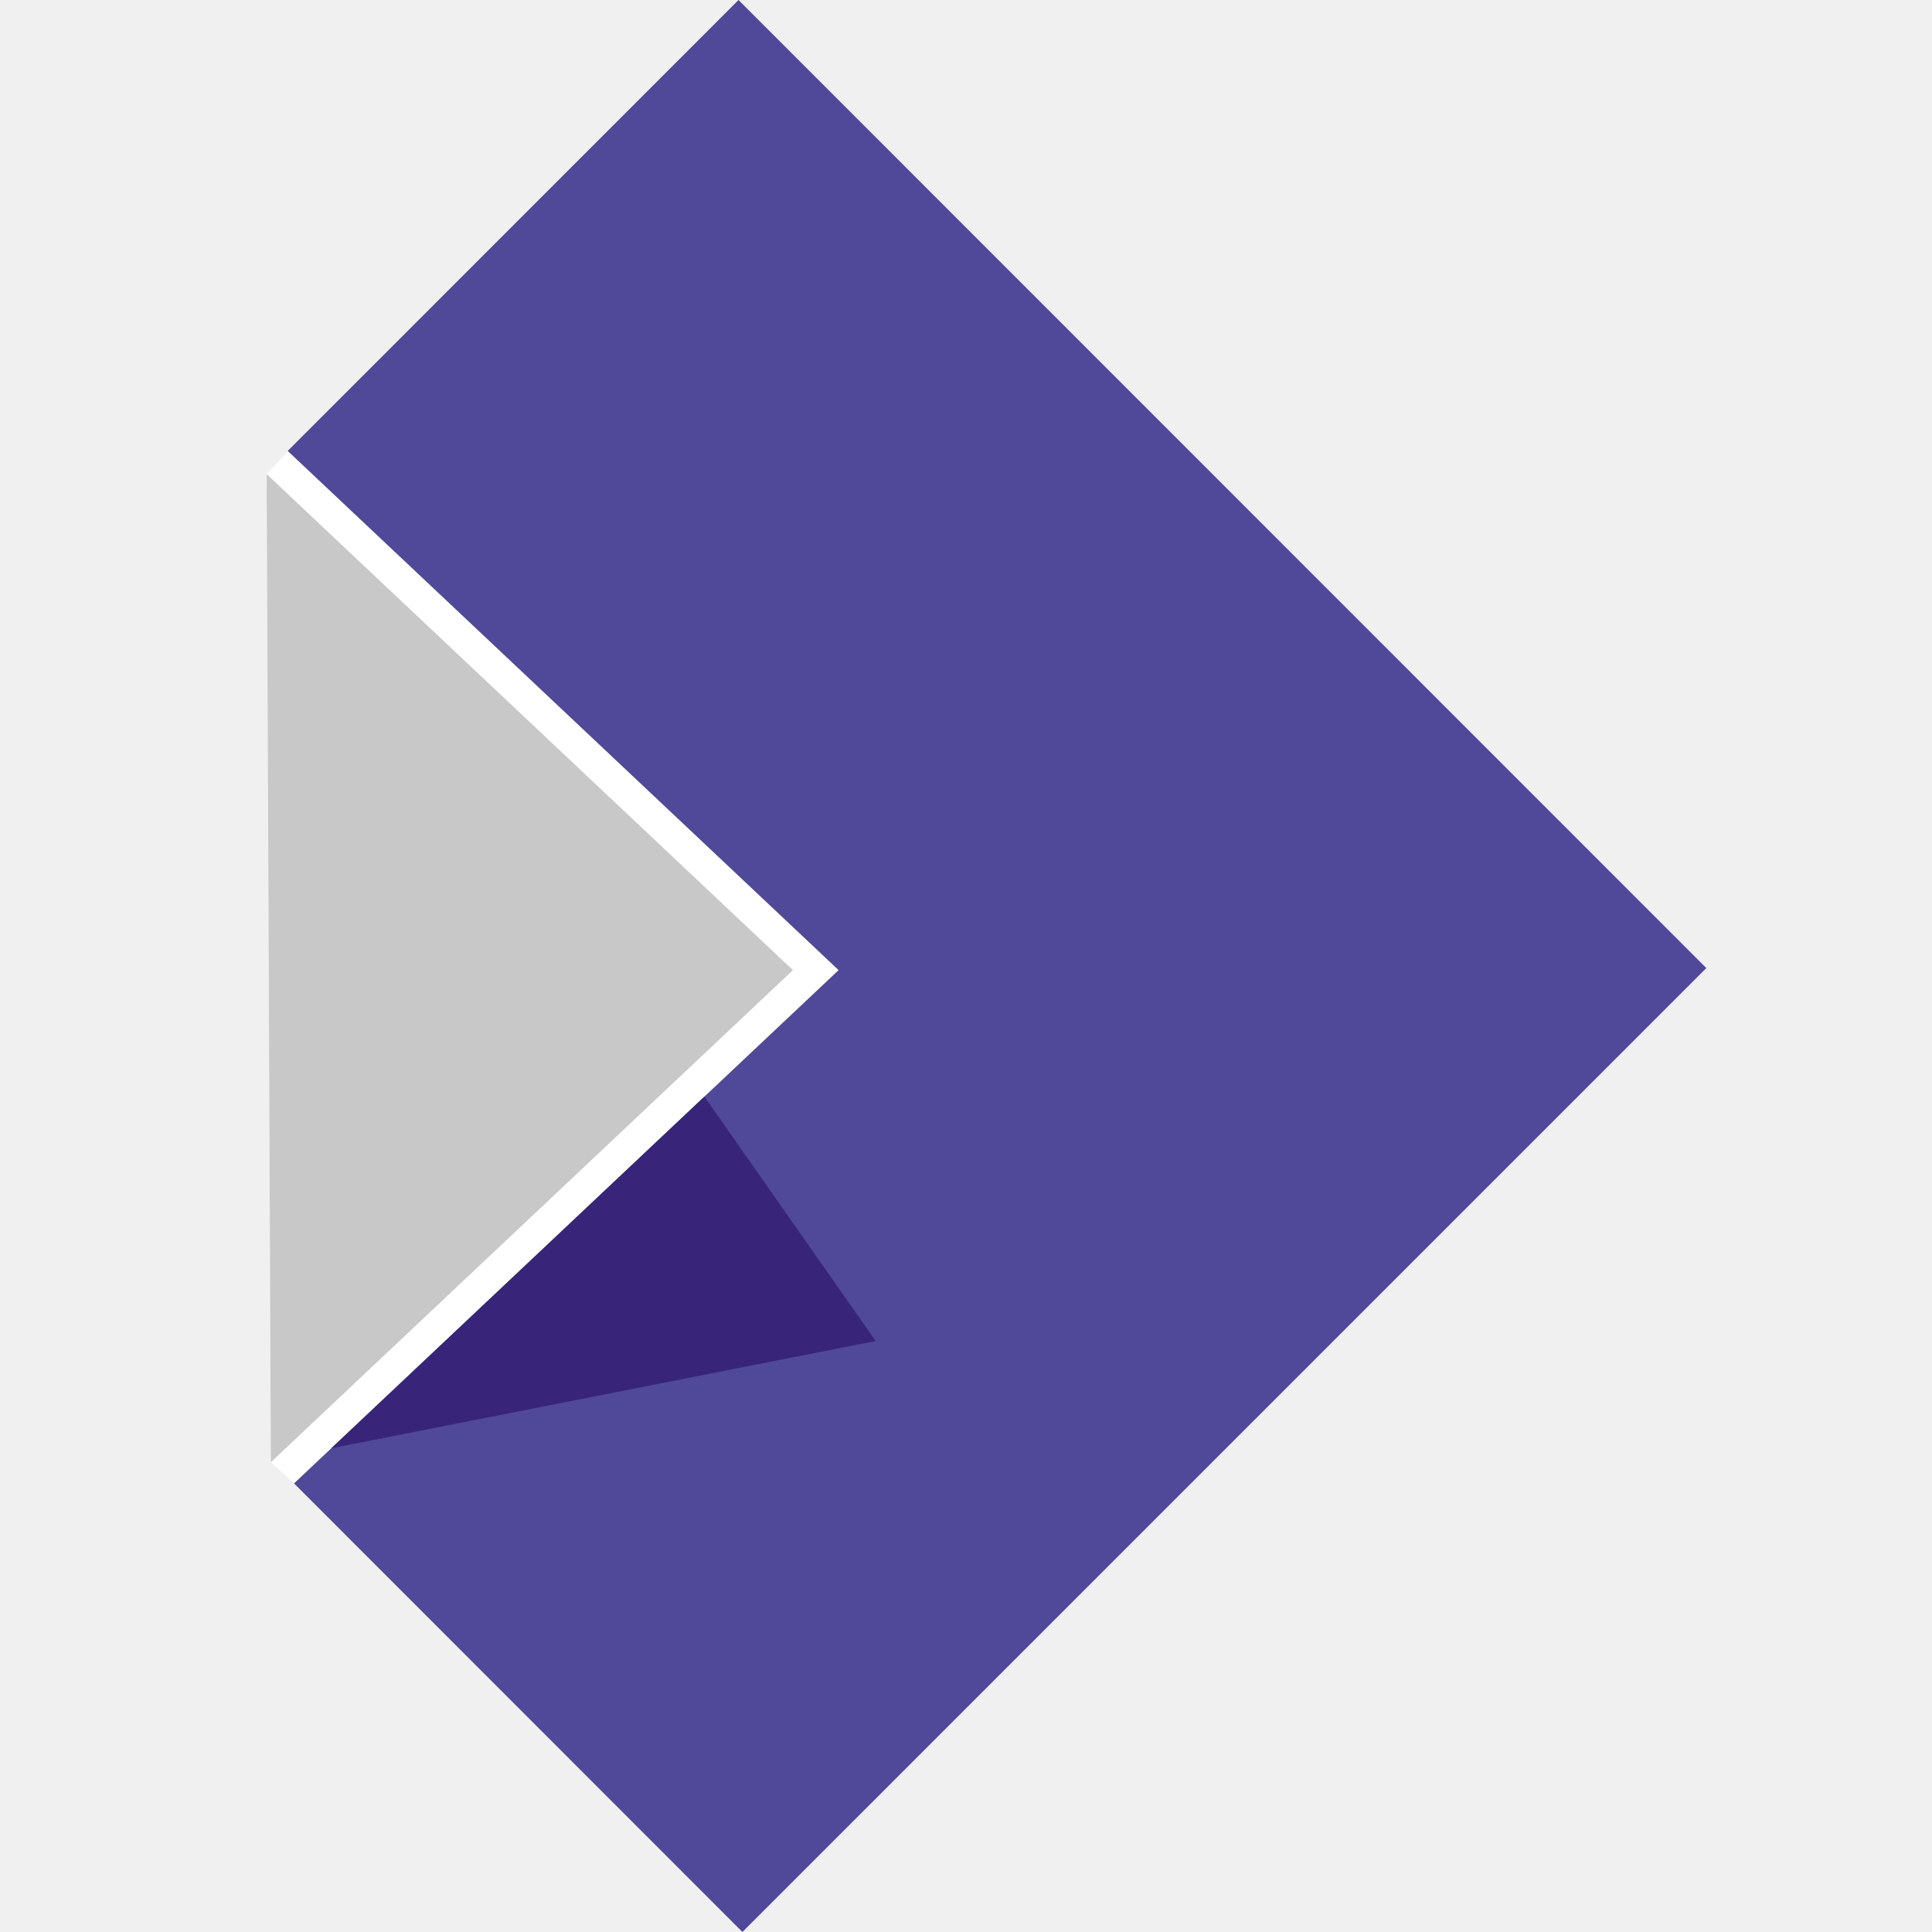
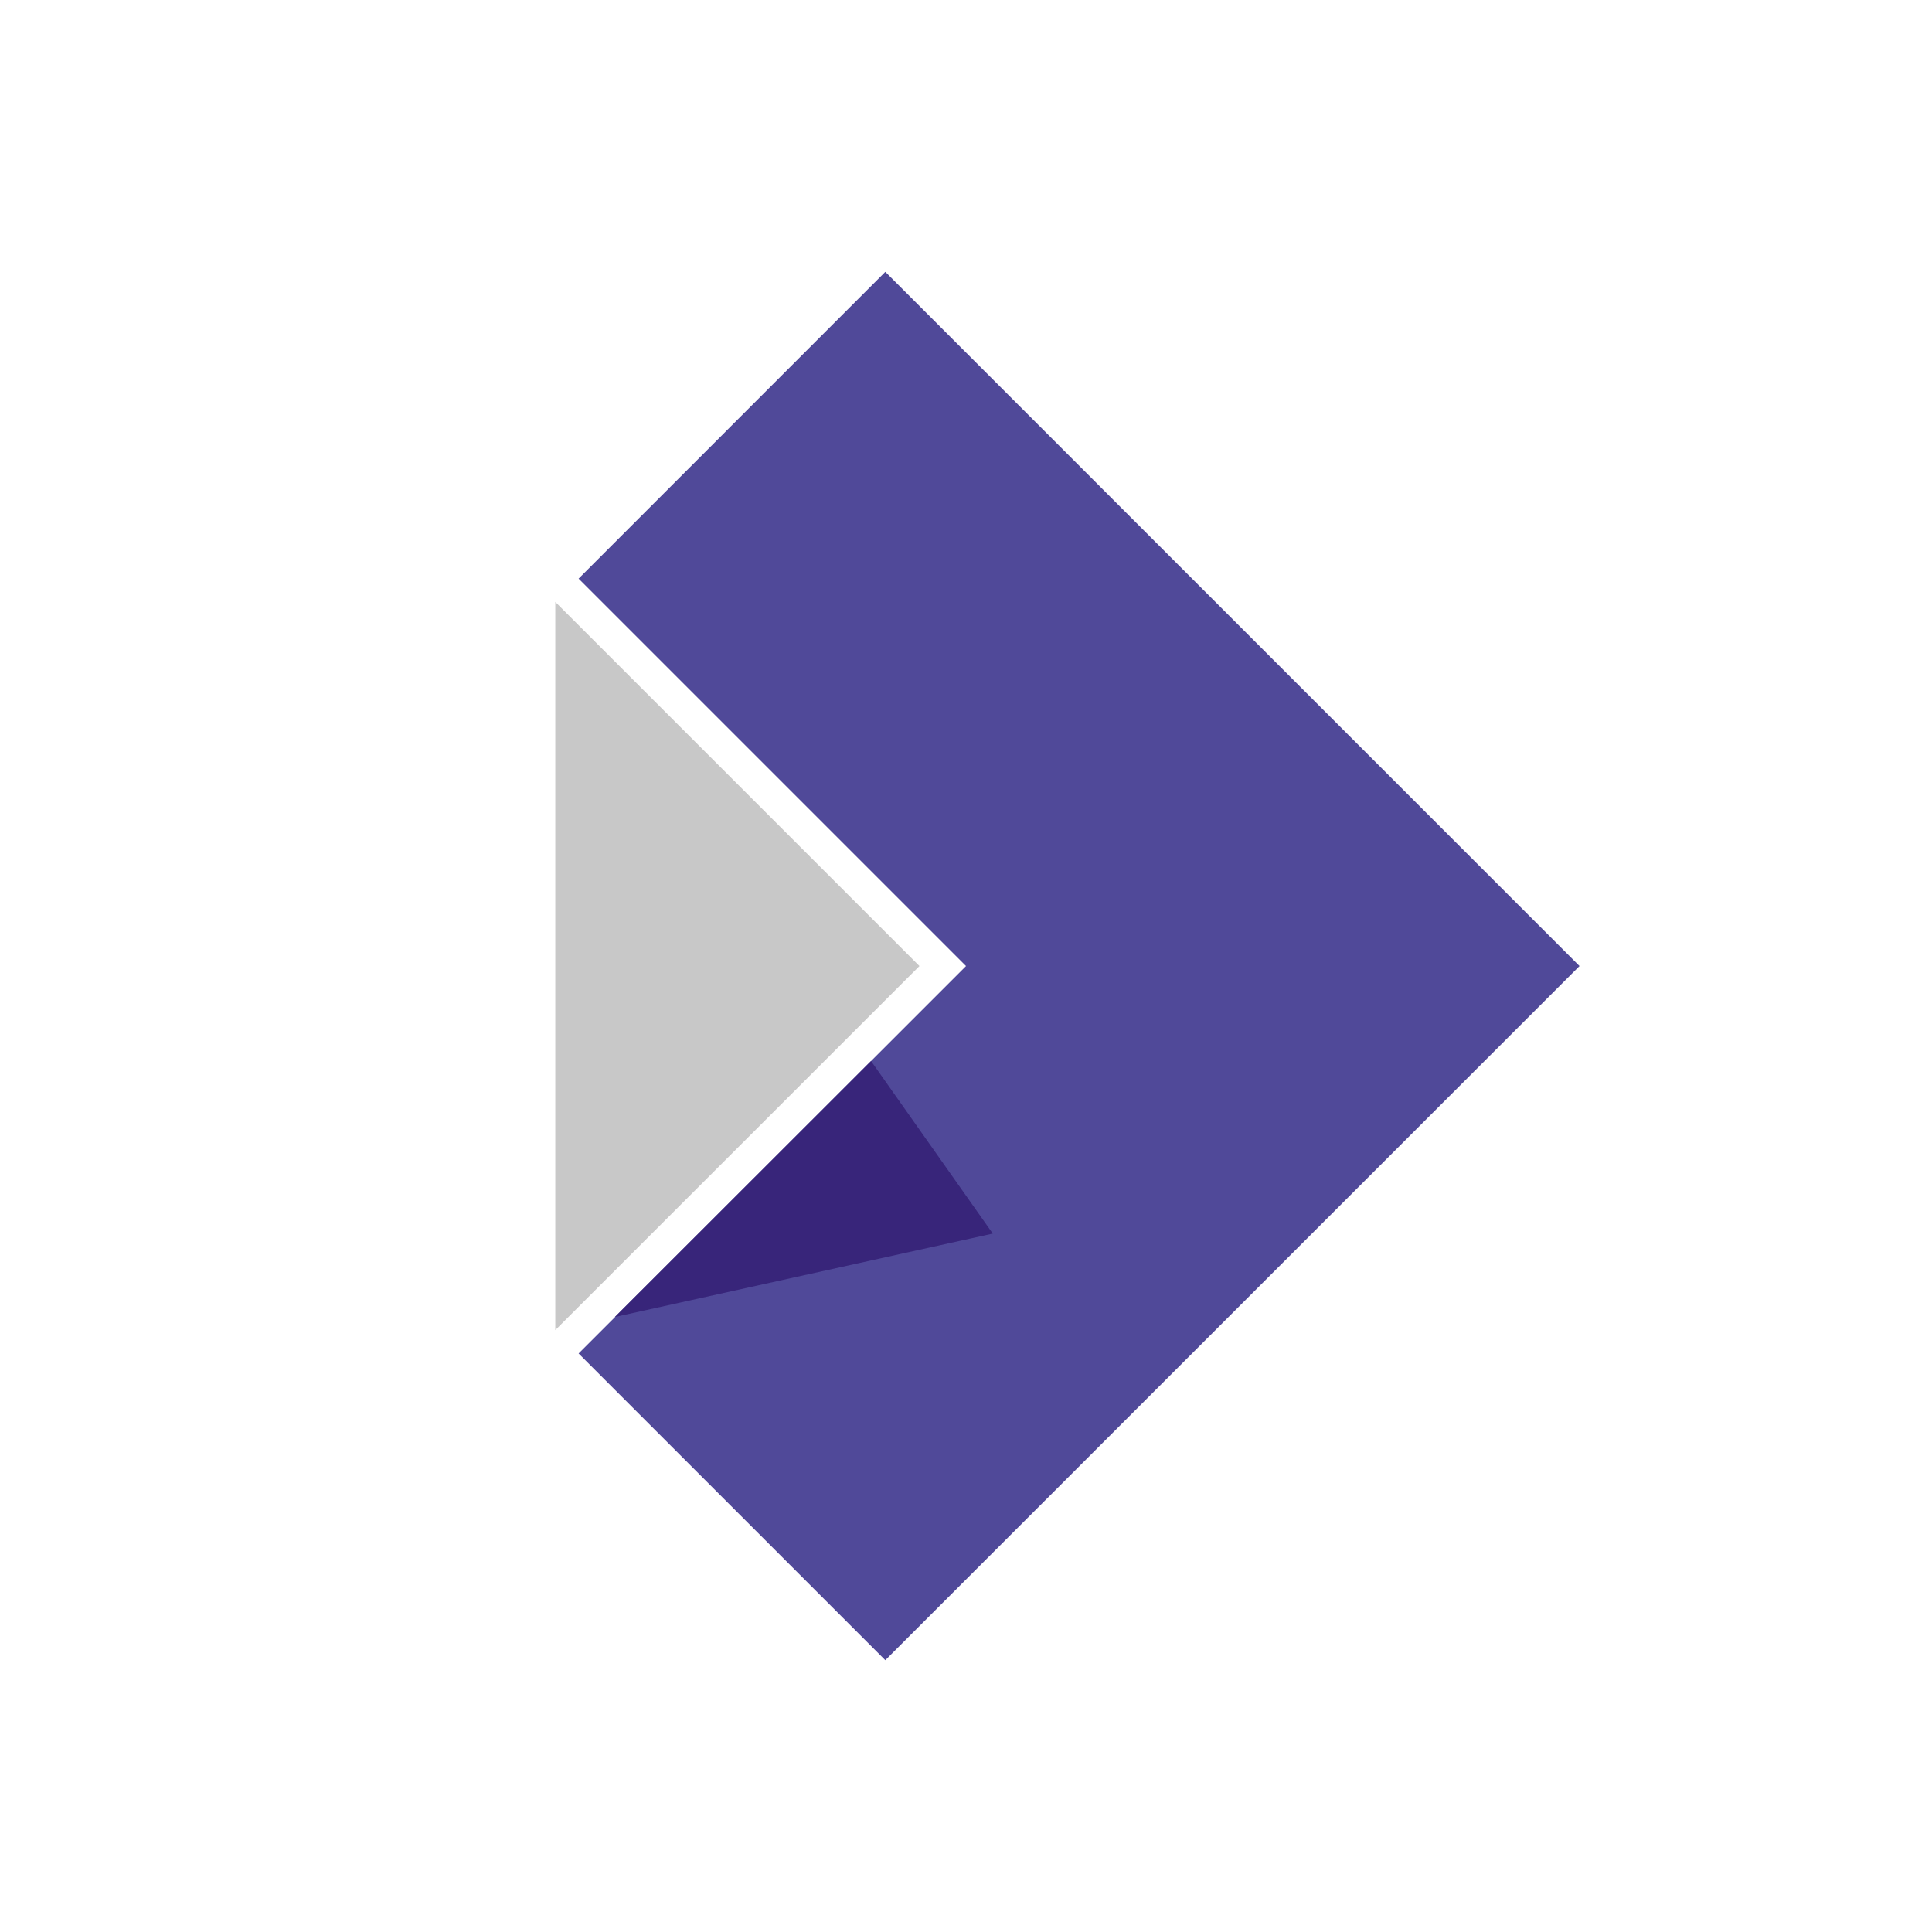
- <svg xmlns="http://www.w3.org/2000/svg" width="134.196mm" height="134.196mm" viewBox="0 0 134.196 134.196" version="1.1" id="svg4519">
-   <defs id="defs4513" />
-   <g id="layer1" transform="translate(164.065,-114.9656)">
-     <polygon id="polygon14" points="17.772,20.172 30.958,32.599 17.914,44.893 17.358,44.386 17.258,20.718 " style="fill:#ffffff" transform="matrix(2.899896,0,0,2.899896,-195.5905,87.81678)" />
-     <polygon style="fill:#504999;fill-opacity:1" id="polygon16" points="30.379,33.145 17.914,44.893 28.654,55.638 51.742,32.55 28.561,9.362 17.763,20.162 17.772,20.172 30.379,32.053 30.958,32.599 " transform="matrix(2.899896,0,0,2.899896,-195.5905,87.81678)" />
-     <polygon id="polygon18" points="17.358,44.386 17.258,20.718 29.864,32.599 " style="fill:#c8c8c8" transform="matrix(2.899896,0,0,2.899896,-195.5905,87.81678)" />
-     <polygon style="fill:#38257a;fill-opacity:1" id="polygon20" points="27.743,35.628 18.807,44.052 31.847,41.483 " transform="matrix(2.899896,0,0,2.899896,-195.5905,87.81678)" />
+ <svg xmlns="http://www.w3.org/2000/svg" width="66.914" height="66.914" enable-background="new 0 0 64 64" version="1.1" viewBox="0 0 66.914 66.914" xml:space="preserve" id="svg44">
+   <defs id="defs48">
+     <marker style="overflow:visible" id="TriangleOutS" refX="0" refY="0" orient="auto">
+       <path transform="scale(0.2)" style="fill:#504999;fill-opacity:1;fill-rule:evenodd;stroke:#504999;stroke-width:1pt;stroke-opacity:1" d="M 5.77,0 -2.88,5 V -5 Z" id="path1029" />
+     </marker>
+     <marker style="overflow:visible" id="TriangleOutM" refX="0" refY="0" orient="auto">
+       <path transform="scale(0.4)" style="fill:#000000;fill-opacity:1;fill-rule:evenodd;stroke:#000000;stroke-width:1pt;stroke-opacity:1" d="M 5.77,0 -2.88,5 V -5 Z" id="path1026" />
+     </marker>
+     <marker orient="auto" refY="0" refX="0" id="marker1067" style="overflow:visible">
+       <path id="path1065" d="M 5.77,0 -2.88,5 V -5 Z" style="fill:#504999;fill-opacity:1;fill-rule:evenodd;stroke:#504999;stroke-width:1pt;stroke-opacity:1" transform="scale(0.2)" />
+     </marker>
+     <marker style="overflow:visible" id="TriangleOutM-3" refX="0" refY="0" orient="auto">
+       <path transform="scale(0.4)" style="fill:#000000;fill-opacity:1;fill-rule:evenodd;stroke:#000000;stroke-width:1pt;stroke-opacity:1" d="M 5.77,0 -2.88,5 V -5 Z" id="path1026-63" />
+     </marker>
+     <marker orient="auto" refY="0" refX="0" id="TriangleOutS-3" style="overflow:visible">
+       <path id="path1029-4" d="M 5.77,0 -2.88,5 V -5 Z" style="fill:#504999;fill-opacity:1;fill-rule:evenodd;stroke:#504999;stroke-width:1pt;stroke-opacity:1" transform="scale(0.2)" />
+     </marker>
+     <marker orient="auto" refY="0" refX="0" id="TriangleOutM-5" style="overflow:visible">
+       <path id="path1026-6" d="M 5.77,0 -2.88,5 V -5 Z" style="fill:#000000;fill-opacity:1;fill-rule:evenodd;stroke:#000000;stroke-width:1pt;stroke-opacity:1" transform="scale(0.4)" />
+     </marker>
+     <marker orient="auto" refY="0" refX="0" id="TriangleOutS-7" style="overflow:visible">
+       <path id="path1029-0" d="M 5.77,0 -2.88,5 V -5 Z" style="fill:#504999;fill-opacity:1;fill-rule:evenodd;stroke:#504999;stroke-width:1pt;stroke-opacity:1" transform="scale(0.2)" />
+     </marker>
+     <marker orient="auto" refY="0" refX="0" id="TriangleOutM-6" style="overflow:visible">
+       <path id="path1026-0" d="M 5.77,0 -2.88,5 V -5 Z" style="fill:#000000;fill-opacity:1;fill-rule:evenodd;stroke:#000000;stroke-width:1pt;stroke-opacity:1" transform="scale(0.4)" />
+     </marker>
+     <marker orient="auto" refY="0" refX="0" id="TriangleOutS-2" style="overflow:visible">
+       <path id="path1029-2" d="M 5.77,0 -2.88,5 V -5 Z" style="fill:#504999;fill-opacity:1;fill-rule:evenodd;stroke:#504999;stroke-width:1pt;stroke-opacity:1" transform="scale(0.2)" />
+     </marker>
+     <marker orient="auto" refY="0" refX="0" id="TriangleOutM-7" style="overflow:visible">
+       <path id="path1026-03" d="M 5.77,0 -2.88,5 V -5 Z" style="fill:#000000;fill-opacity:1;fill-rule:evenodd;stroke:#000000;stroke-width:1pt;stroke-opacity:1" transform="scale(0.4)" />
+     </marker>
+     <marker style="overflow:visible" id="marker1067-6" refX="0" refY="0" orient="auto">
+       <path transform="scale(0.2)" style="fill:#504999;fill-opacity:1;fill-rule:evenodd;stroke:#504999;stroke-width:1pt;stroke-opacity:1" d="M 5.77,0 -2.88,5 V -5 Z" id="path1065-3" />
+     </marker>
+     <marker orient="auto" refY="0" refX="0" id="TriangleOutM-79" style="overflow:visible">
+       <path id="path1026-7" d="M 5.77,0 -2.88,5 V -5 Z" style="fill:#000000;fill-opacity:1;fill-rule:evenodd;stroke:#000000;stroke-width:1pt;stroke-opacity:1" transform="scale(0.4)" />
+     </marker>
+   </defs>
+   <rect y="0" x="0" height="66.914" width="66.914" id="rect950" style="fill:#ffffff;stroke-width:3;stroke-linecap:round;stroke-linejoin:bevel;stroke-miterlimit:1;stop-color:#000000" />
+   <g id="g1207" />
+   <g style="display:inline;stroke-width:0.883" transform="matrix(1.132089,0,0,1.132089,3.962629,-4.589154)" id="Collabora">
+     <g style="font-size:28.016px;line-height:1.25;font-family:'Segoe UI';-inkscape-font-specification:'Segoe UI';letter-spacing:0px;word-spacing:0px;display:inline;fill:#ffffff;fill-opacity:1;stroke:none;stroke-width:1.269" transform="matrix(0.6983386,0,0,0.6938516,12.02261,10.97371)" id="Logo">
+       <path id="path864-6" d="M 2.099,16.566 3.119,15.539 20.091,32.621 3.119,49.703 2.099,48.674 18.051,32.621 Z" style="fill:#ffffff;stroke:none;stroke-width:1.269px;stroke-linecap:butt;stroke-linejoin:miter;stroke-opacity:1" />
+       <path id="path866-3" style="fill:#c8c8c8;fill-opacity:1;stroke:none;stroke-width:1px;stroke-linecap:butt;stroke-linejoin:miter;stroke-opacity:1" d="M -49.051,19.441 V 44.662 L -36.439,32.053 Z" transform="matrix(1.264892,0,0,1.273072,64.14283,-8.184055)" />
+       <path id="path868-5" style="fill:#504999;fill-opacity:1;stroke:none;stroke-width:6;stroke-linejoin:round;paint-order:stroke fill markers" d="M -37.621,8.01 -48.244,18.635 -34.826,32.053 -48.244,45.471 -37.621,56.094 -13.578,32.053 Z" transform="matrix(1.264892,0,0,1.273072,64.14283,-8.184055)" />
+       <path id="path870-0" style="fill:#38257a;stroke:none;stroke-width:1.681" d="m -38.115,35.342 -8.874,8.866 13.09,-2.889 z" transform="matrix(1.264892,0,0,1.273072,64.14283,-8.184055)" />
+     </g>
+     <path id="guides-right-x" style="font-style:normal;font-variant:normal;font-weight:normal;font-stretch:normal;font-size:25.018px;line-height:1.25;font-family:Montserrat;-inkscape-font-specification:Montserrat;letter-spacing:0px;word-spacing:0px;display:none;fill:#ffffff;fill-opacity:1;stroke-width:0.883" d="m 188.871,28.985 3.194,4.903 3.306,-4.903 h 3.726 l -5.211,7.284 5.435,7.62 h -3.866 l -3.558,-4.959 -3.474,4.959 h -3.67 l 5.295,-7.592 -5.015,-7.312 z" />
+     <path d="m 17.607,54.844 3.194,4.903 3.306,-4.903 h 3.726 l -5.211,7.284 5.435,7.62 h -3.866 l -3.558,-4.959 -3.474,4.959 h -3.67 l 5.295,-7.592 -5.015,-7.312 z" style="font-style:normal;font-variant:normal;font-weight:normal;font-stretch:normal;font-size:25.018px;line-height:1.25;font-family:Montserrat;-inkscape-font-specification:Montserrat;letter-spacing:0px;word-spacing:0px;display:none;fill:#ffffff;fill-opacity:1;stroke-width:0.883" id="guides-bottom-x" />
+     <path id="guides-top-x" style="font-style:normal;font-variant:normal;font-weight:normal;font-stretch:normal;font-size:25.018px;line-height:1.25;font-family:Montserrat;-inkscape-font-specification:Montserrat;letter-spacing:0px;word-spacing:0px;display:none;fill:#ffffff;fill-opacity:1;stroke-width:0.883" d="m 17.607,-2.534 3.194,4.903 3.306,-4.903 h 3.726 l -5.211,7.284 5.435,7.62 h -3.866 l -3.558,-4.959 -3.474,4.959 h -3.67 l 5.295,-7.592 -5.015,-7.312 z" />
+     <path id="guides-left-x" style="font-style:normal;font-variant:normal;font-weight:normal;font-stretch:normal;font-size:25.018px;line-height:1.25;font-family:Montserrat;-inkscape-font-specification:Montserrat;letter-spacing:0px;word-spacing:0px;display:none;fill:#ffffff;fill-opacity:1;stroke-width:0.883" d="m 3.038,28.985 3.194,4.903 3.306,-4.903 h 3.726 l -5.211,7.284 5.435,7.62 H 9.622 l -3.558,-4.959 -3.474,4.959 h -3.67 l 5.295,-7.592 -5.015,-7.312 z" />
  </g>
</svg>
